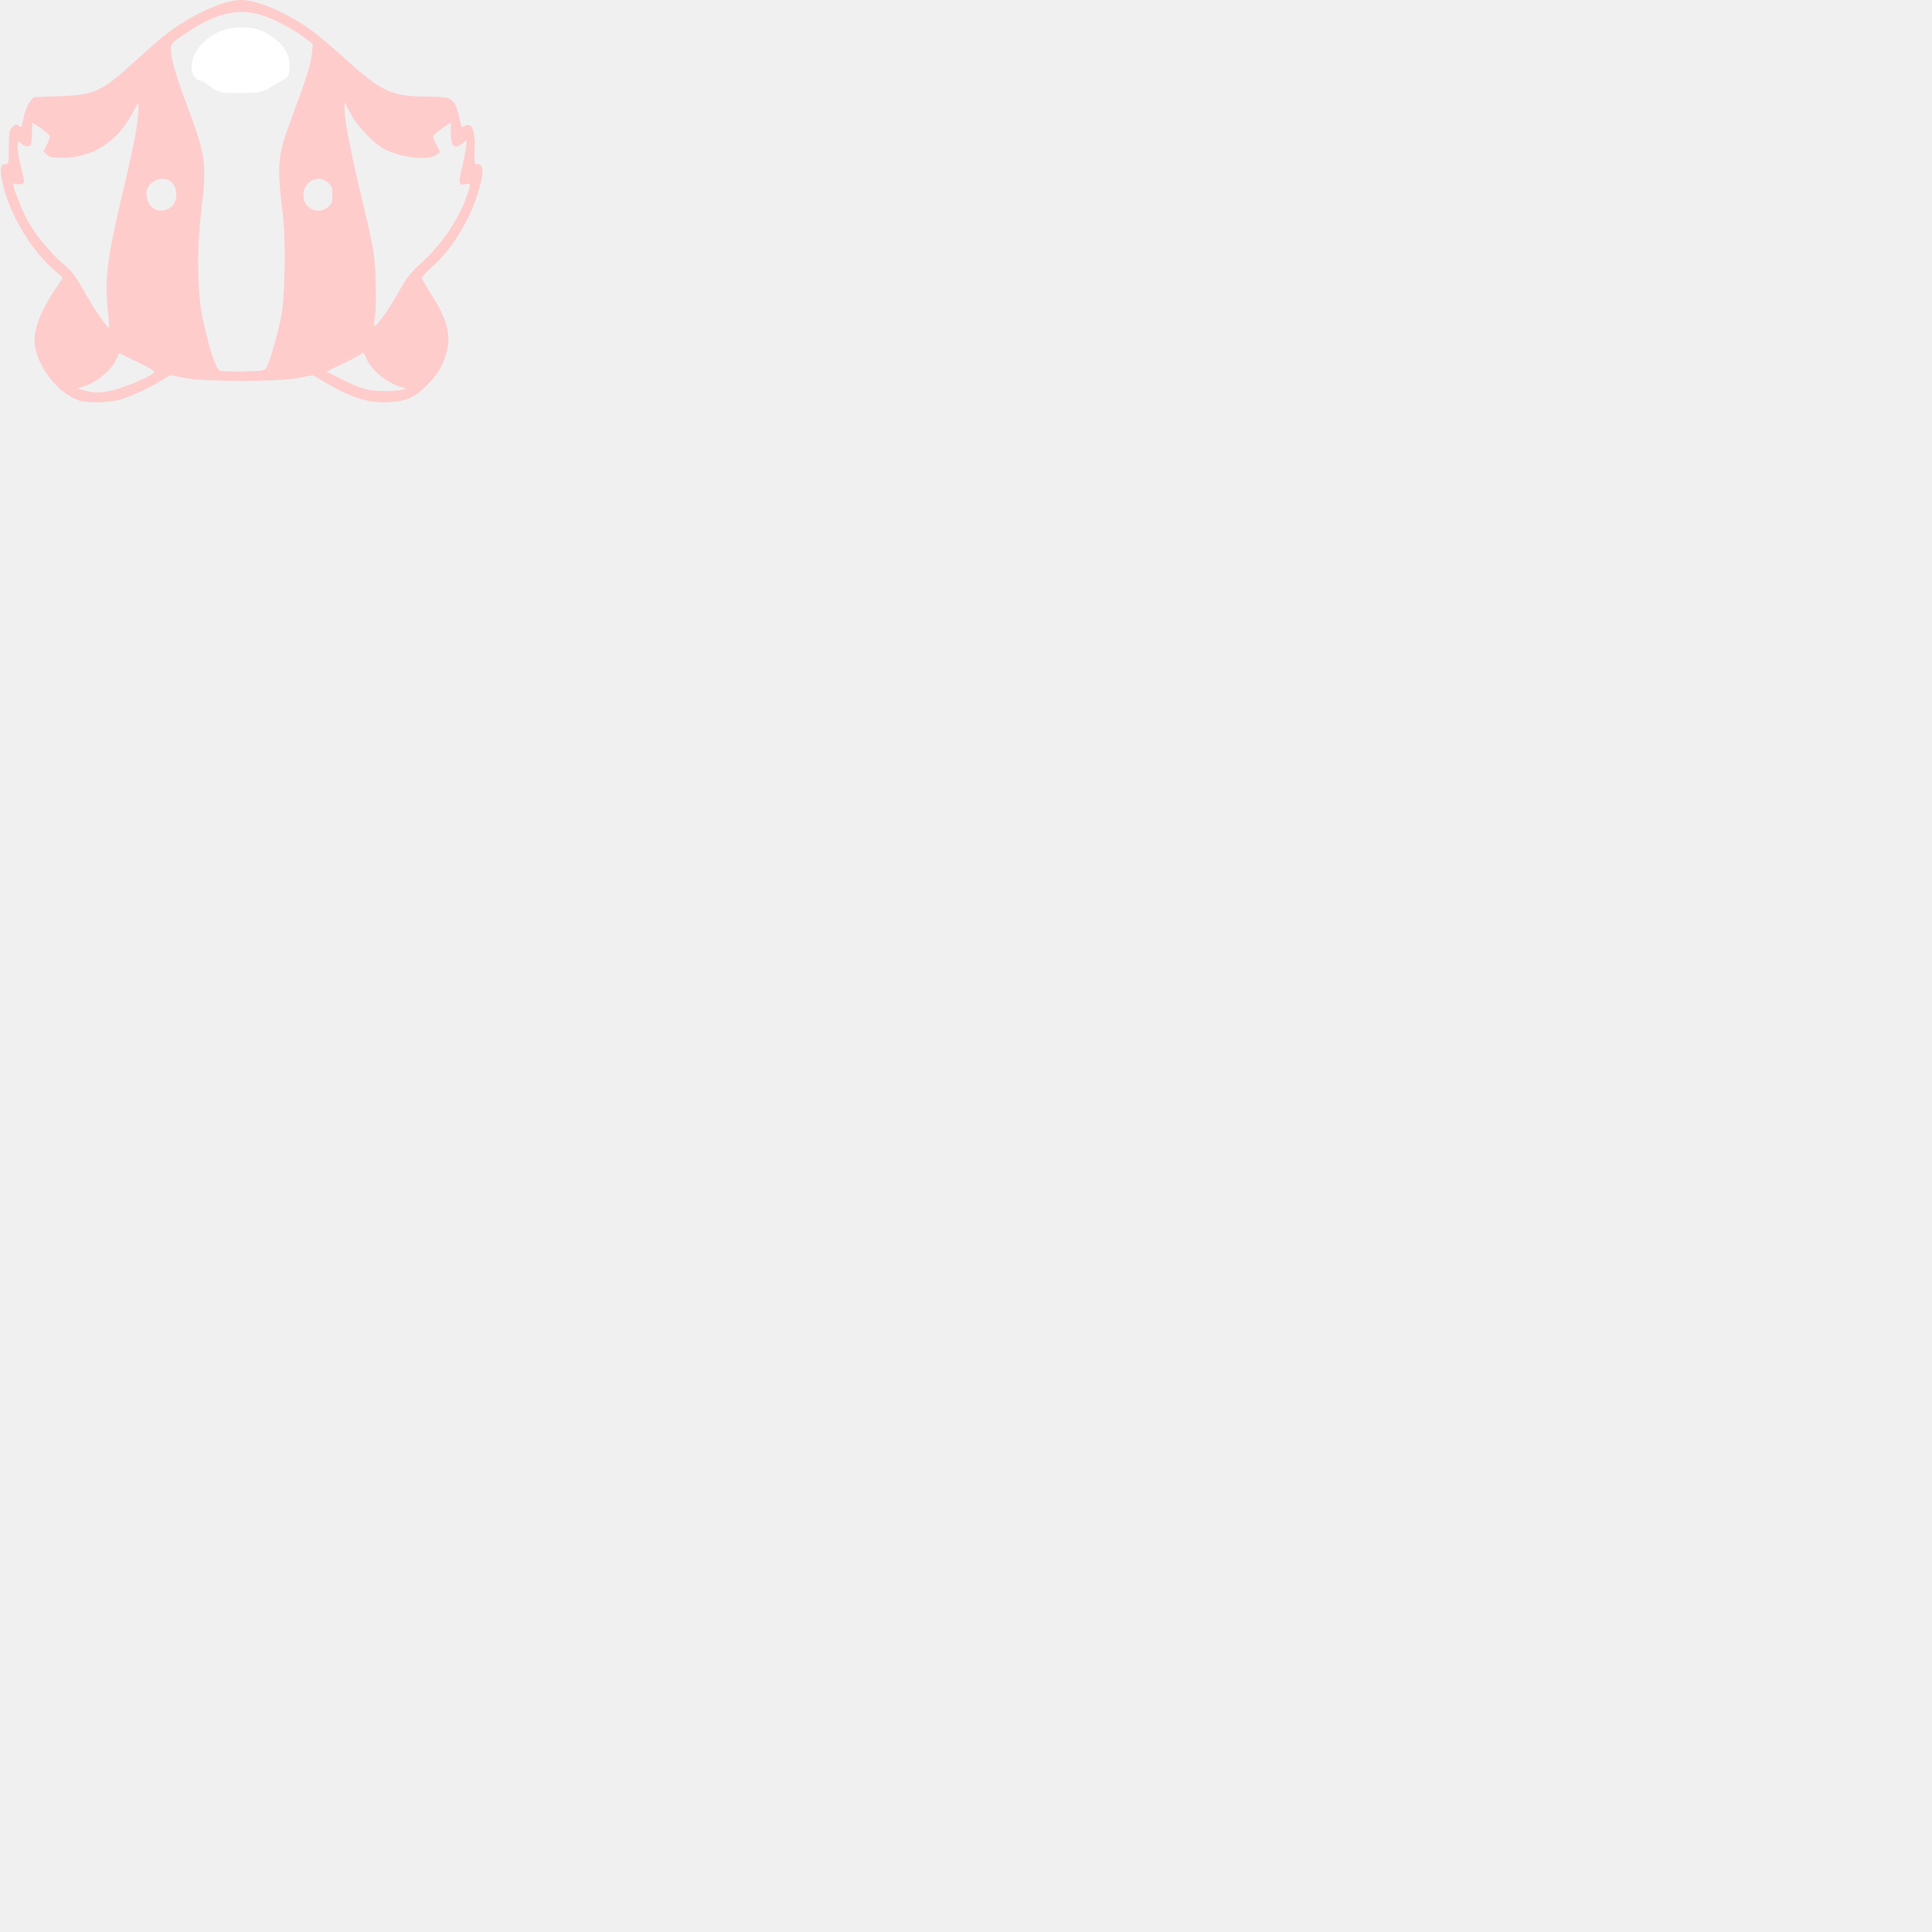
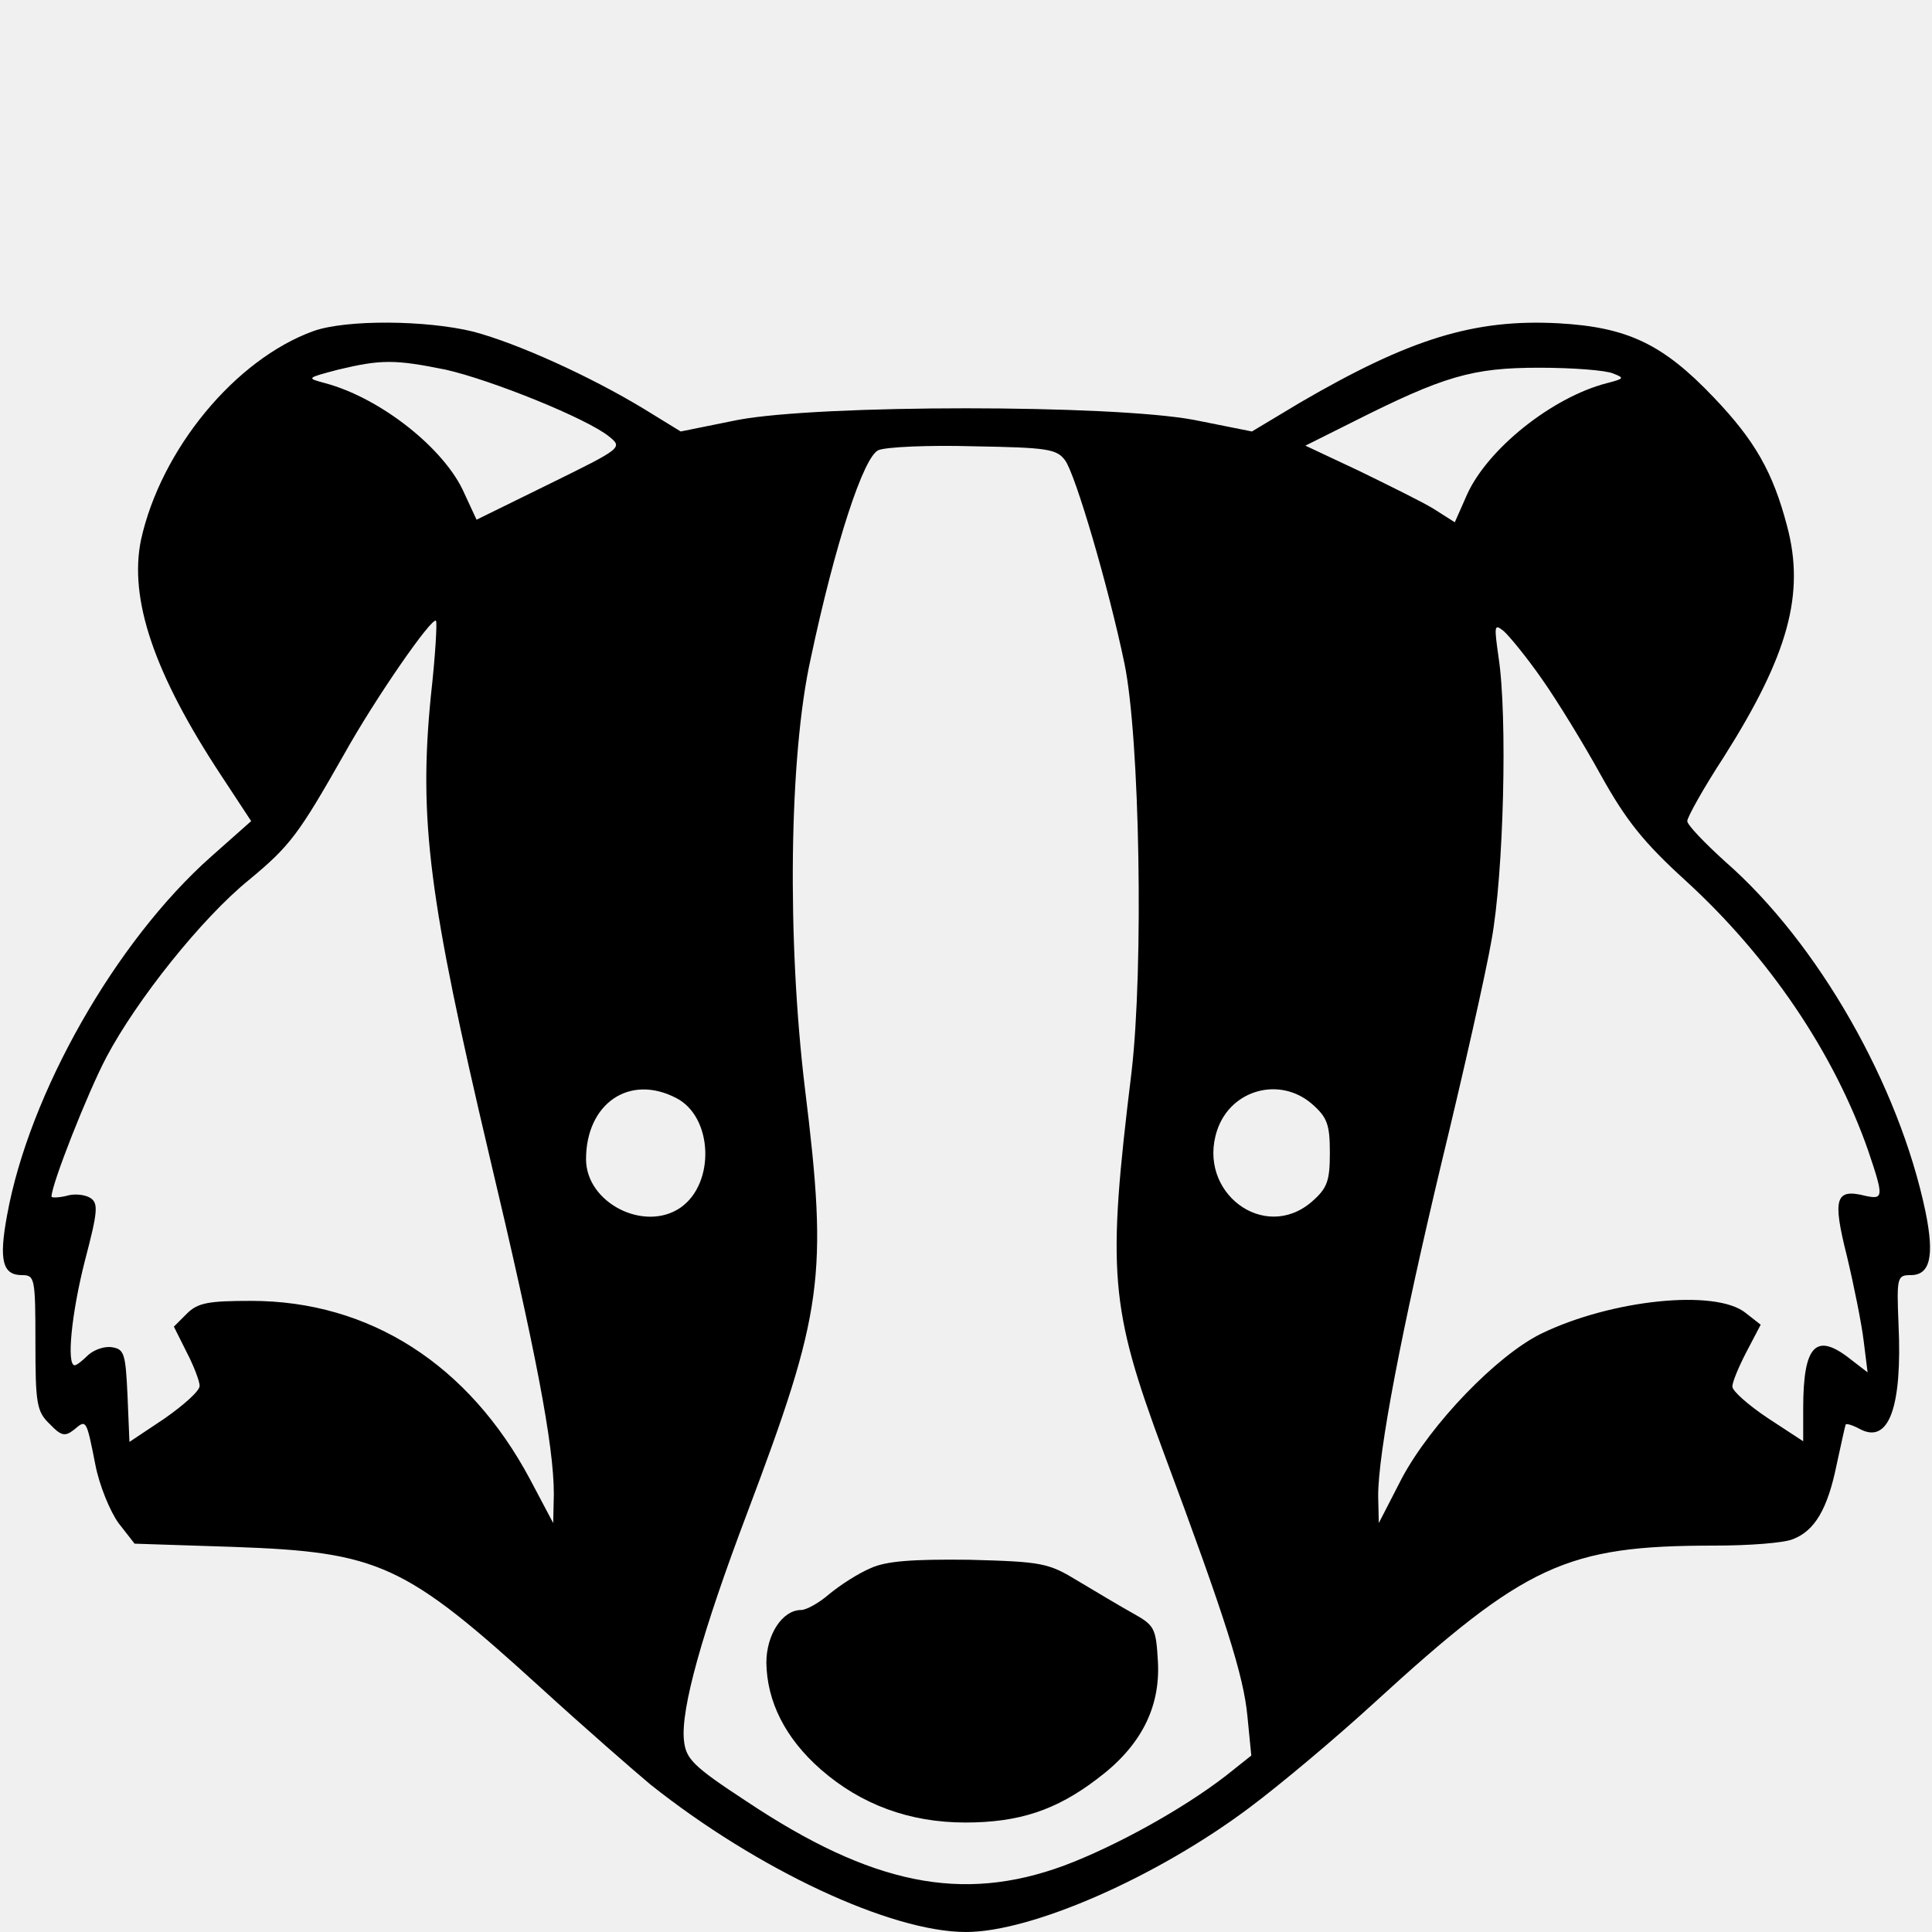
- <svg xmlns="http://www.w3.org/2000/svg" version="1.0" width="2480px" height="2480px" viewBox="0 0 12000 12000" preserveAspectRatio="xMidYMid meet">
-   <g id="layer102" fill="#ffcccc" stroke="none">
+ <svg xmlns="http://www.w3.org/2000/svg" version="1.0" width="100pt" height="100pt" viewBox="0 0 300 300" preserveAspectRatio="xMidYMid meet">
+   <g transform="translate(0,300) scale(0.1,-0.1)" fill="#000000" stroke="none">
    <path d="M487 2486 c-122 -44 -237 -184 -268 -324 -19 -92 20 -208 125 -367 l46 -70 -62 -55 c-149 -132 -283 -369 -317 -557 -13 -70 -7 -93 23 -93 20 0 21 -4 21 -105 0 -94 2 -107 22 -126 18 -19 24 -20 38 -9 19 16 19 17 33 -54 6 -32 23 -73 36 -91 l25 -32 153 -5 c227 -8 266 -26 478 -219 69 -63 146 -130 170 -150 166 -132 373 -229 490 -229 102 0 296 85 440 193 47 35 134 108 194 163 235 215 298 244 528 244 53 0 108 4 122 10 34 13 54 47 68 116 7 32 13 60 14 62 1 2 11 -1 22 -7 45 -24 66 34 60 163 -3 73 -2 76 19 76 30 0 37 29 23 98 -41 197 -167 418 -311 544 -32 29 -59 57 -59 63 0 6 25 51 57 100 100 158 126 253 98 358 -22 84 -50 133 -114 200 -79 83 -134 109 -241 115 -131 7 -231 -24 -401 -123 l-75 -45 -90 18 c-128 24 -580 24 -708 0 l-89 -18 -57 35 c-84 51 -197 102 -265 120 -73 18 -197 19 -248 1z m205 -60 c71 -16 220 -76 254 -104 21 -17 20 -18 -92 -73 l-114 -56 -19 41 c-30 69 -130 148 -216 171 -30 8 -29 8 20 21 67 16 88 16 167 0z m1813 -6 c18 -7 17 -8 -10 -15 -85 -22 -185 -102 -217 -173 l-19 -43 -33 21 c-18 11 -71 37 -116 59 l-83 39 74 37 c141 71 185 84 289 84 52 0 104 -4 115 -9z m-851 -135 c16 -22 67 -195 92 -315 24 -116 30 -473 11 -635 -38 -311 -34 -364 49 -588 98 -263 125 -349 131 -412 l6 -61 -39 -31 c-67 -52 -172 -110 -252 -140 -158 -58 -298 -30 -493 100 -84 55 -94 66 -97 95 -5 48 28 167 98 352 118 313 126 367 90 659 -28 231 -25 517 9 669 38 179 82 313 105 323 12 5 78 8 148 6 114 -2 129 -4 142 -22z m-985 -366 c-19 -193 -3 -315 91 -714 72 -303 100 -449 100 -525 l-1 -45 -36 68 c-95 178 -249 277 -433 277 -67 0 -83 -3 -100 -20 l-20 -20 20 -40 c11 -21 20 -45 20 -52 0 -8 -25 -30 -55 -51 l-54 -36 -3 72 c-3 65 -5 72 -24 75 -12 2 -28 -4 -37 -12 -9 -9 -18 -16 -21 -16 -13 0 -5 81 16 163 20 76 21 89 8 97 -8 5 -25 7 -37 3 -13 -3 -23 -3 -23 -1 0 19 56 161 85 216 47 89 148 216 222 276 64 53 77 71 148 196 48 86 136 213 142 206 2 -2 -1 -55 -8 -117z m1725 27 c24 -34 65 -101 92 -150 39 -70 66 -104 132 -164 129 -118 230 -267 283 -419 24 -71 24 -76 -4 -70 -47 12 -52 -3 -29 -94 11 -46 23 -106 26 -132 l6 -48 -26 20 c-54 43 -74 23 -74 -76 l0 -51 -55 36 c-30 20 -55 42 -55 49 0 7 10 31 22 54 l22 42 -23 18 c-46 38 -209 21 -318 -32 -69 -34 -171 -140 -216 -224 l-36 -70 -1 42 c0 68 36 256 99 520 33 136 68 291 77 343 19 103 25 348 11 439 -7 50 -7 53 8 41 9 -8 36 -41 59 -74z m-1344 -651 c57 -29 61 -132 7 -170 -56 -39 -147 7 -147 75 0 86 67 133 140 95z m987 -9 c24 -21 28 -32 28 -76 0 -44 -4 -55 -28 -76 -74 -64 -179 15 -147 111 21 63 97 84 147 41z" />
-   </g>
-   <g id="layer103" fill="#ffffff" stroke="none">
    <path d="M1352 565 c-19 -8 -47 -26 -64 -40 -16 -14 -36 -25 -44 -25 -29 0 -54 -38 -54 -82 1 -60 29 -117 85 -166 62 -54 137 -82 224 -82 83 0 141 19 205 68 67 50 98 110 94 182 -3 52 -5 56 -39 75 -20 11 -58 34 -85 50 -46 28 -55 30 -169 33 -89 1 -129 -2 -153 -13z" />
  </g>
</svg>
